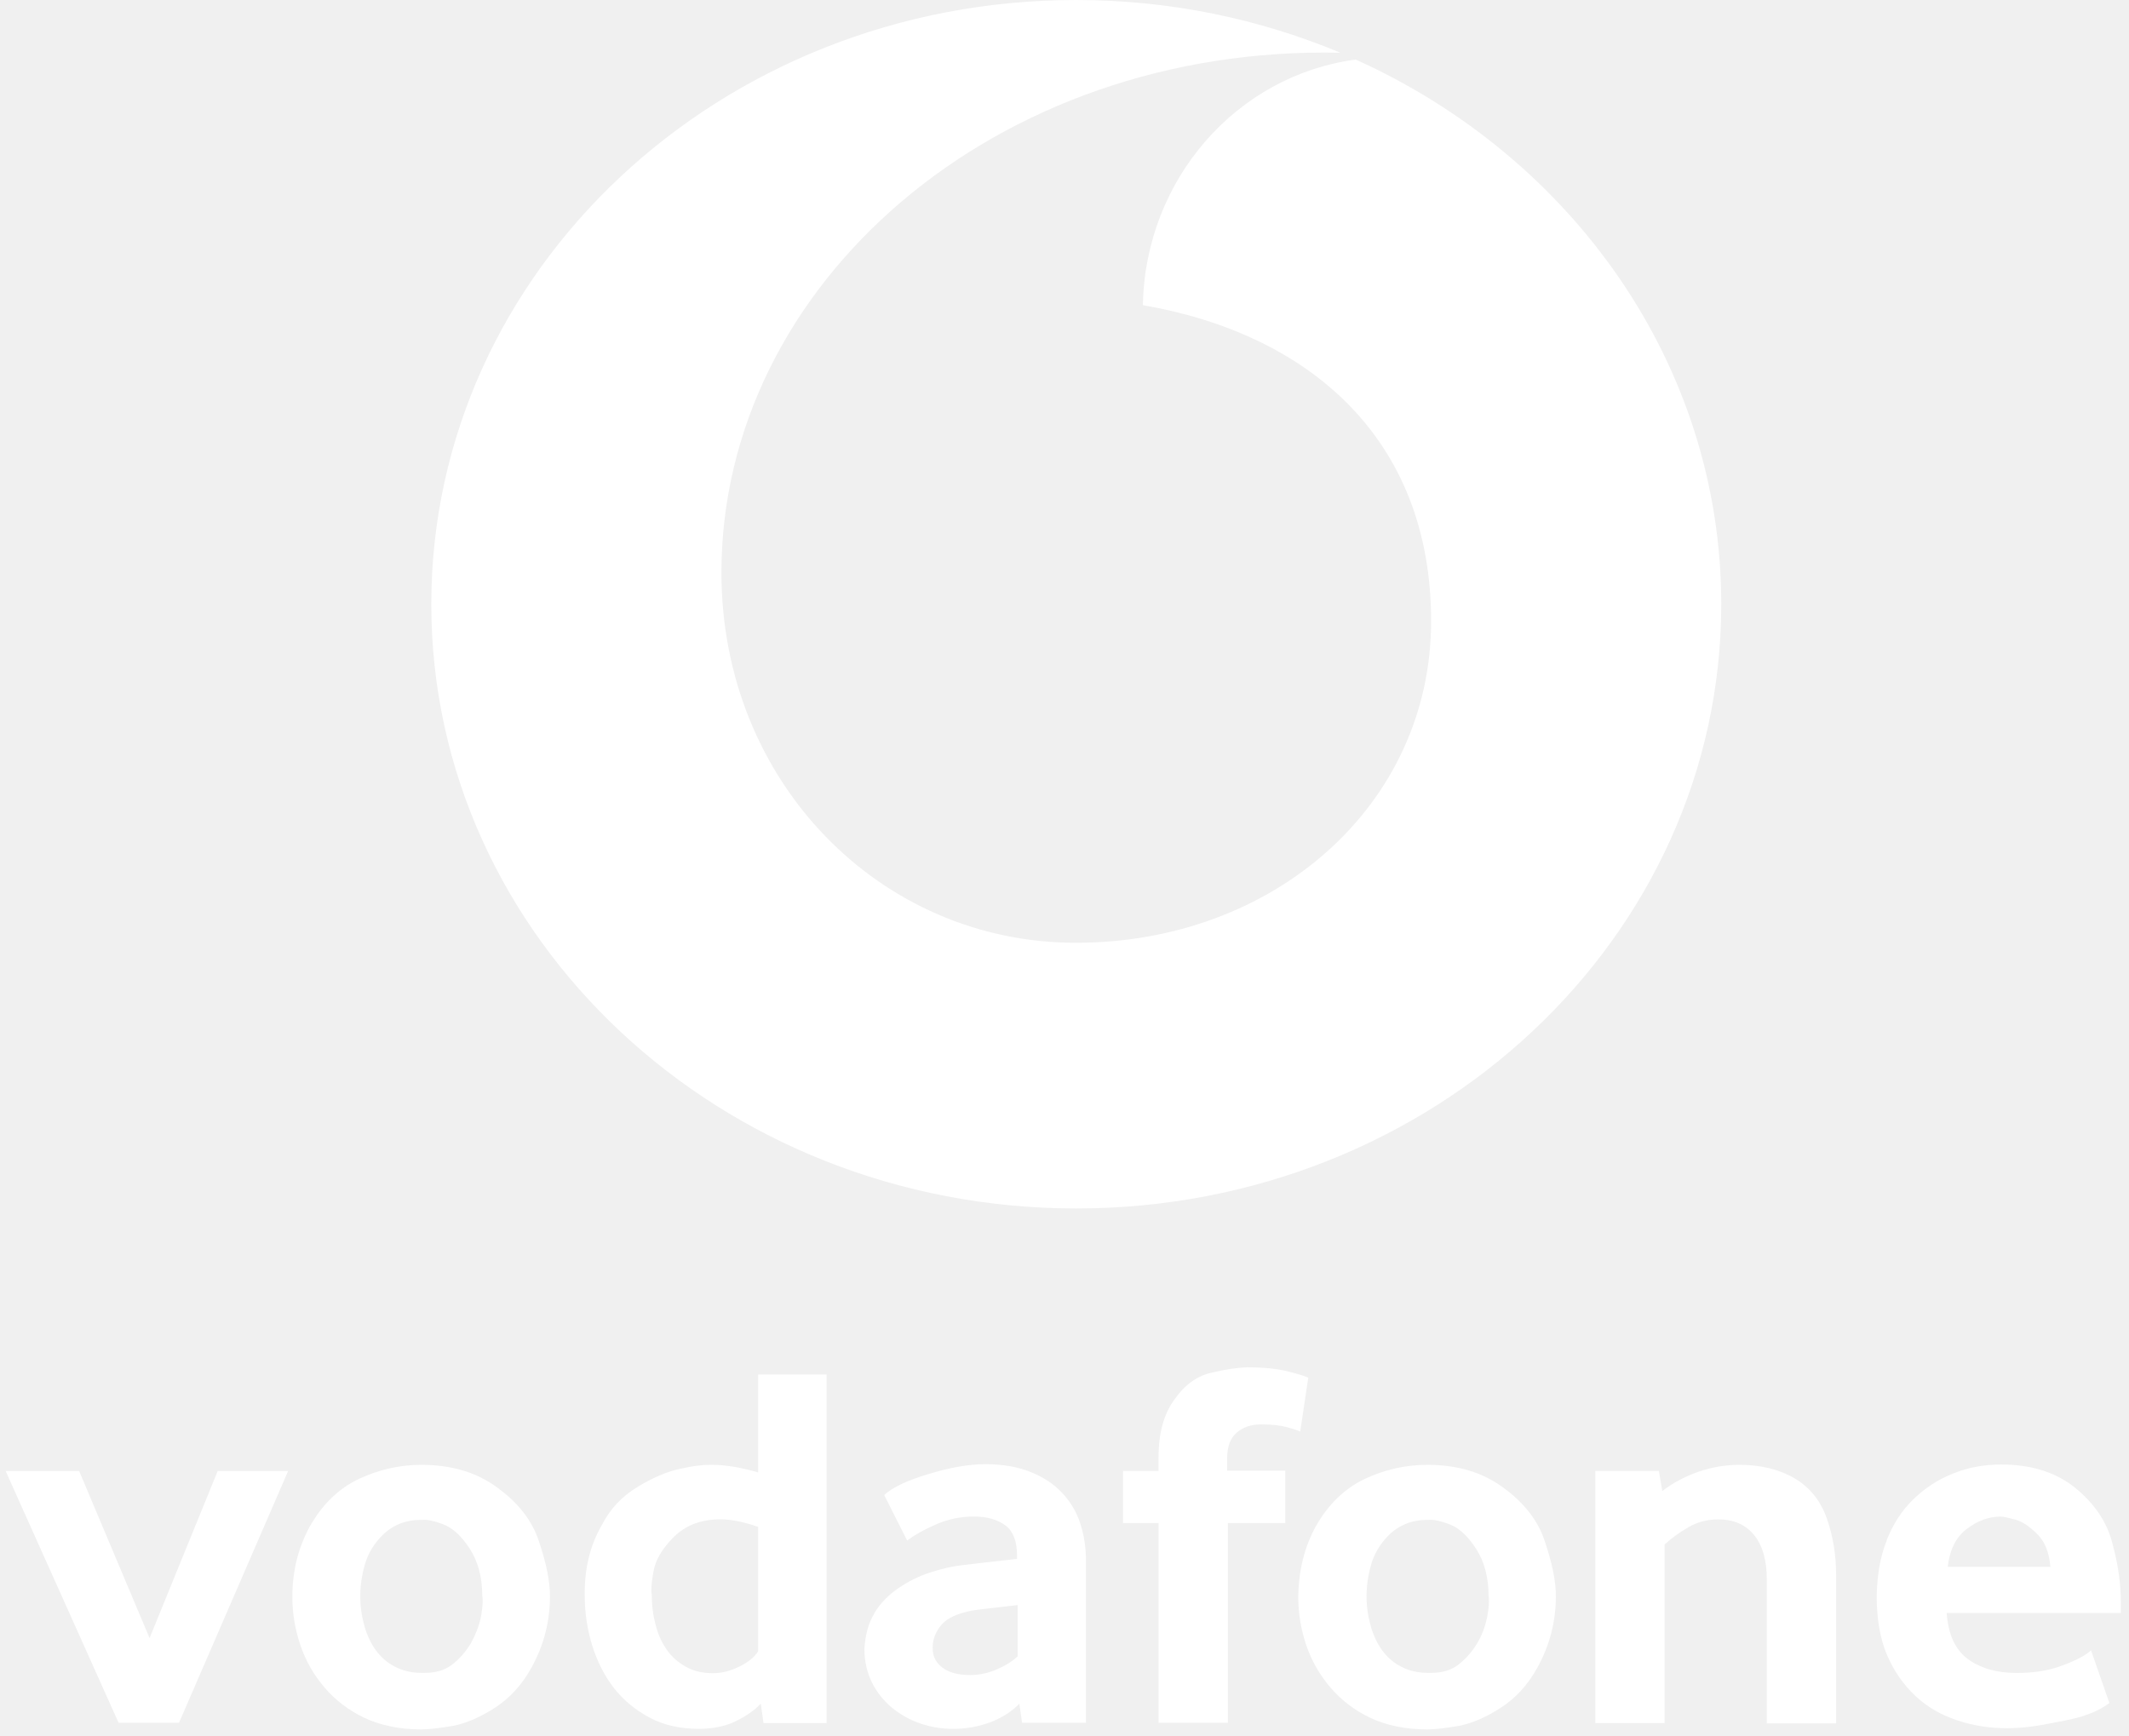
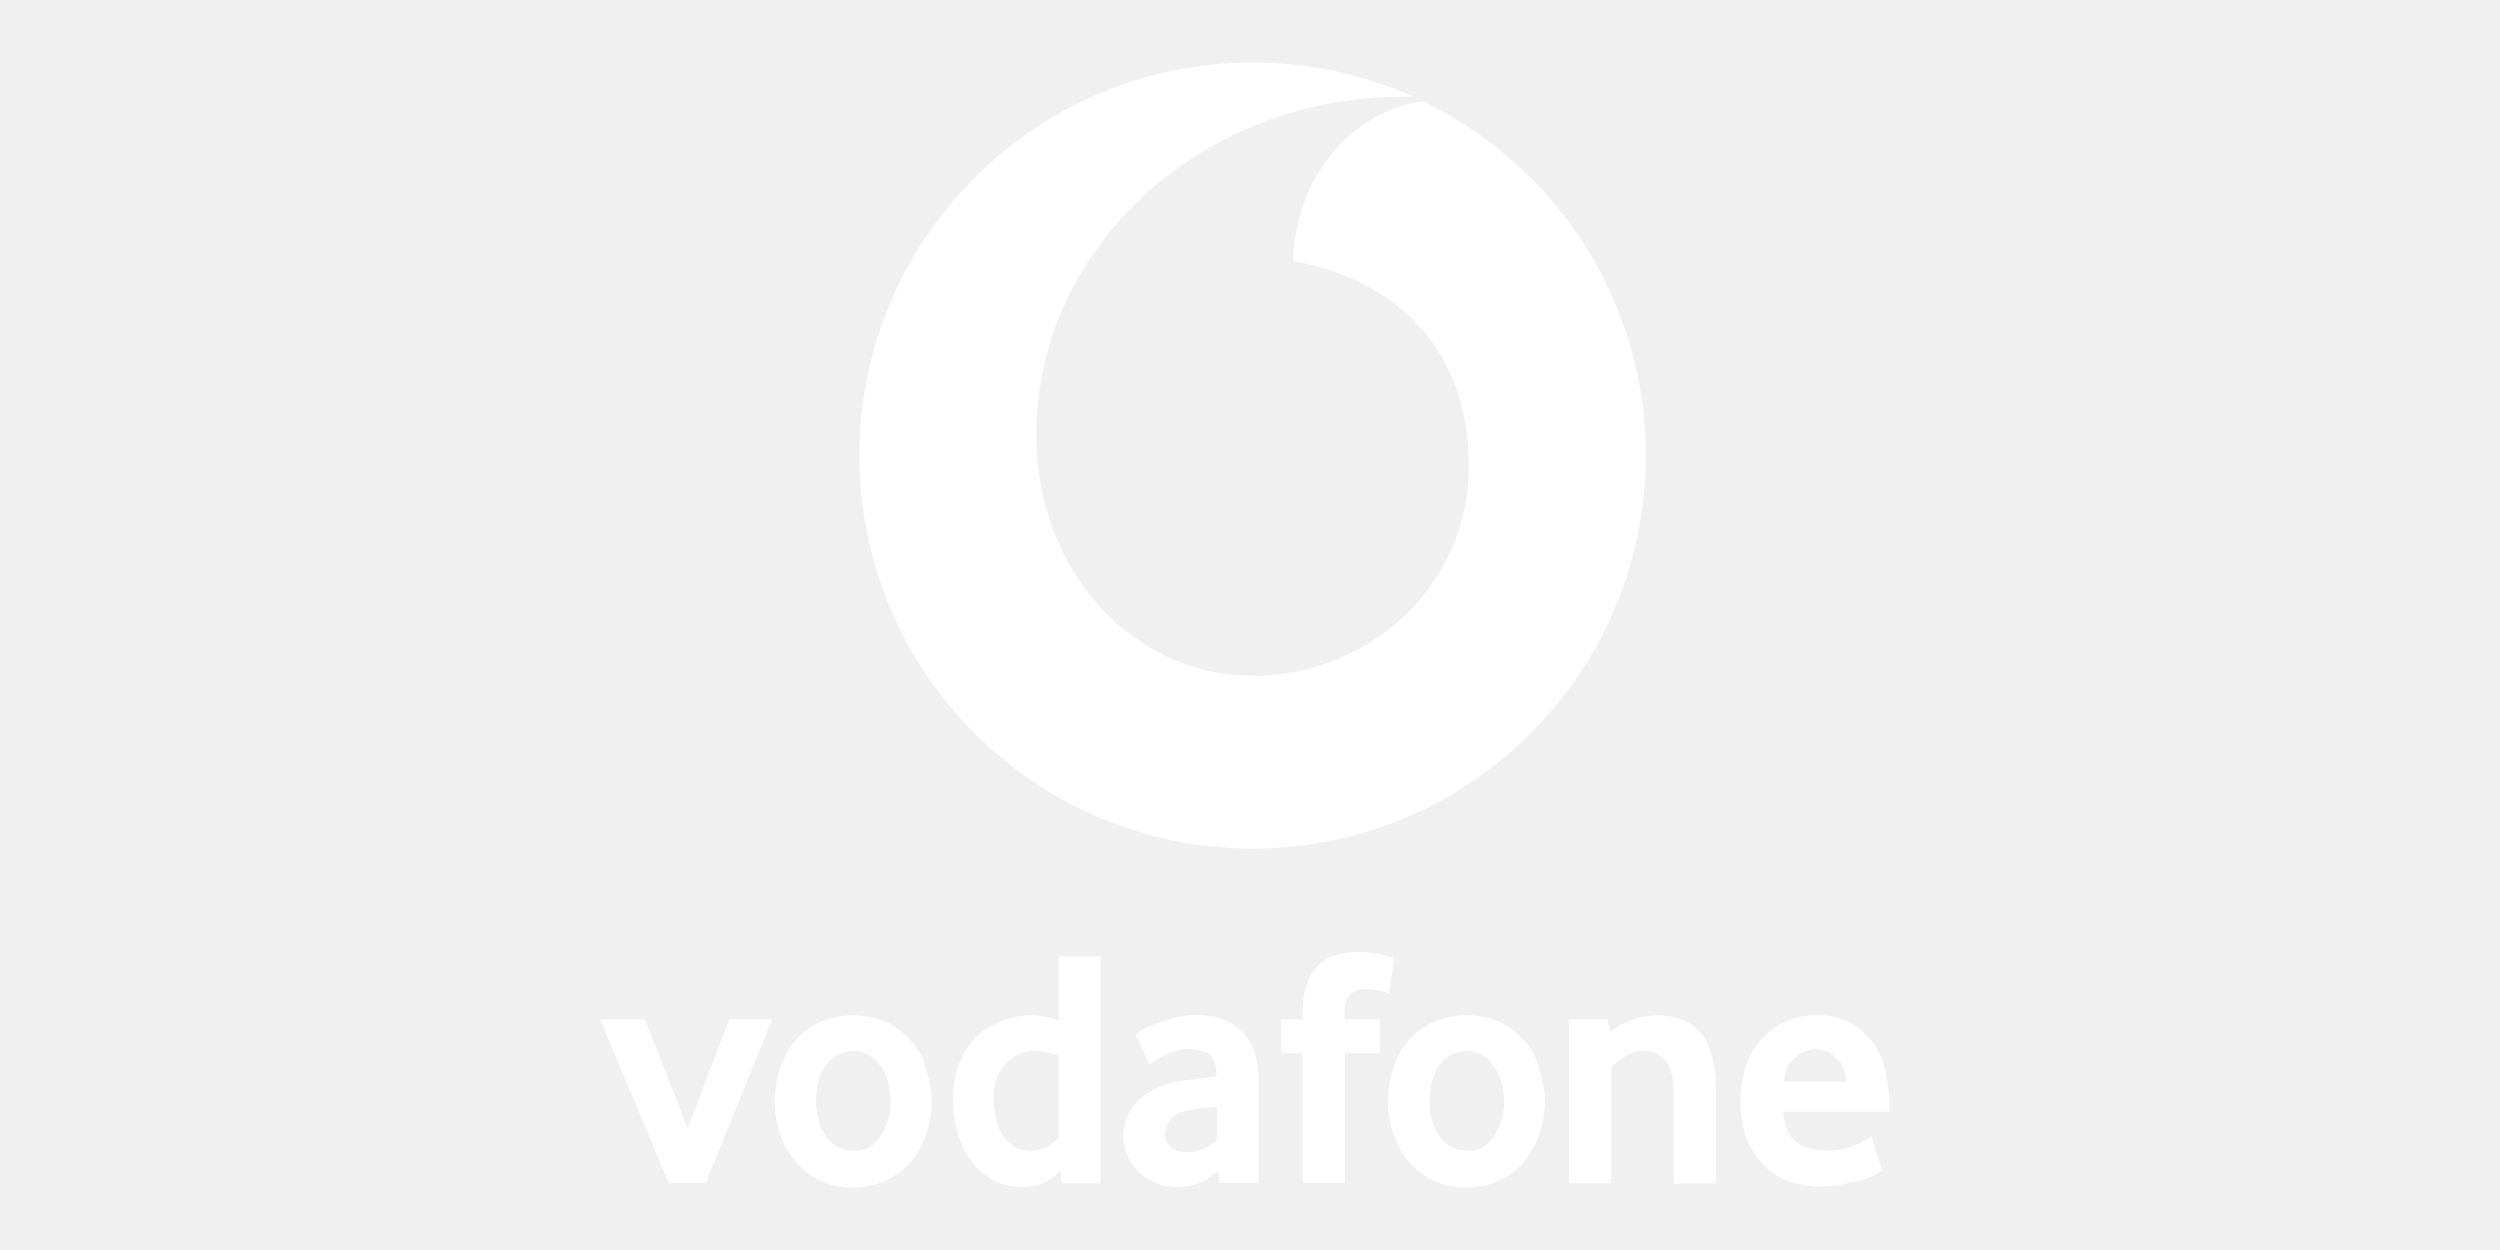
- <svg xmlns="http://www.w3.org/2000/svg" width="65" height="53" viewBox="0 0 65 53" fill="none">
-   <path d="M2.416 44.921L4.567 50.024L6.646 44.921H8.797L5.466 52.609H3.62L0.172 44.921H2.416Z" fill="white" />
-   <path d="M9.477 46.586C9.851 45.929 10.354 45.448 10.961 45.161C11.568 44.877 12.211 44.733 12.865 44.733C13.788 44.733 14.56 44.964 15.191 45.434C15.822 45.893 16.244 46.431 16.453 47.065C16.675 47.722 16.791 48.281 16.791 48.74C16.791 49.519 16.604 50.241 16.23 50.919C15.949 51.434 15.575 51.85 15.12 52.145C14.664 52.441 14.232 52.626 13.834 52.704C13.436 52.77 13.11 52.813 12.863 52.813C12.209 52.813 11.624 52.692 11.134 52.463C10.643 52.232 10.235 51.916 9.907 51.532C9.58 51.148 9.334 50.722 9.171 50.241C9.007 49.759 8.926 49.266 8.926 48.762C8.926 47.953 9.113 47.24 9.475 46.584L9.477 46.586ZM11.124 49.652C11.206 49.936 11.323 50.189 11.475 50.396C11.626 50.603 11.825 50.78 12.059 50.899C12.294 51.019 12.563 51.086 12.865 51.086H12.971C13.297 51.086 13.568 51.009 13.788 50.846C14.033 50.658 14.22 50.44 14.373 50.189C14.513 49.936 14.618 49.674 14.678 49.401C14.714 49.204 14.736 49.039 14.736 48.898C14.736 48.842 14.736 48.788 14.724 48.745C14.724 48.163 14.594 47.682 14.338 47.288C14.081 46.894 13.812 46.653 13.52 46.544C13.251 46.444 13.052 46.401 12.901 46.413H12.855C12.376 46.413 11.978 46.578 11.664 46.894C11.407 47.157 11.232 47.453 11.138 47.782C11.045 48.11 10.999 48.428 10.999 48.745C10.999 49.061 11.045 49.369 11.128 49.654L11.124 49.652Z" fill="white" />
-   <path d="M18.367 46.586C18.624 46.082 18.986 45.698 19.454 45.414C19.921 45.129 20.353 44.942 20.763 44.855C21.137 44.767 21.441 44.733 21.674 44.733H21.744C22.142 44.733 22.609 44.811 23.147 44.964V41.974H25.238V52.618H23.31L23.228 52.027C23.029 52.236 22.773 52.411 22.456 52.565C22.14 52.718 21.766 52.795 21.334 52.795C20.773 52.795 20.271 52.686 19.838 52.455C19.404 52.224 19.044 51.93 18.751 51.558C18.459 51.186 18.238 50.748 18.085 50.266C17.934 49.773 17.852 49.27 17.852 48.732C17.84 47.911 18.015 47.198 18.366 46.586H18.367ZM20.015 49.608C20.084 49.904 20.202 50.155 20.353 50.374C20.504 50.593 20.703 50.768 20.938 50.899C21.171 51.031 21.451 51.096 21.768 51.096C22.024 51.096 22.293 51.031 22.562 50.899C22.83 50.768 23.029 50.615 23.147 50.428V46.627C22.703 46.474 22.317 46.397 22 46.397C21.416 46.397 20.938 46.572 20.574 46.934C20.224 47.284 20.013 47.634 19.955 47.974C19.909 48.215 19.886 48.412 19.886 48.555C19.886 48.599 19.886 48.643 19.898 48.677C19.898 49.005 19.933 49.311 20.015 49.608Z" fill="white" />
-   <path d="M26.689 49.268C26.876 48.962 27.121 48.709 27.425 48.502C27.73 48.295 28.056 48.13 28.396 48.021C28.734 47.911 29.063 47.834 29.343 47.802C29.506 47.78 30.067 47.714 31.05 47.605V47.495C31.05 47.068 30.933 46.761 30.7 46.586C30.467 46.411 30.151 46.312 29.729 46.312C29.307 46.312 28.923 46.399 28.549 46.564C28.175 46.729 27.895 46.892 27.696 47.046L26.995 45.655C27.228 45.436 27.674 45.217 28.328 45.02C29.007 44.811 29.59 44.714 30.081 44.714C30.607 44.714 31.062 44.791 31.448 44.945C31.834 45.098 32.161 45.307 32.419 45.579C32.676 45.854 32.863 46.16 32.98 46.52C33.098 46.883 33.155 47.255 33.155 47.658V52.609H31.204L31.122 52.028C30.899 52.259 30.609 52.444 30.256 52.587C29.906 52.718 29.52 52.796 29.101 52.796C28.75 52.796 28.41 52.74 28.096 52.631C27.769 52.521 27.489 52.356 27.23 52.149C26.985 51.94 26.775 51.69 26.623 51.383C26.472 51.077 26.391 50.736 26.391 50.355C26.415 49.939 26.508 49.577 26.695 49.27L26.689 49.268ZM28.768 50.922C28.967 51.075 29.248 51.152 29.622 51.152C29.89 51.152 30.159 51.097 30.416 50.987C30.672 50.878 30.895 50.746 31.07 50.581V49.016C30.38 49.093 29.914 49.147 29.691 49.181C29.236 49.268 28.919 49.411 28.744 49.618C28.569 49.825 28.476 50.056 28.476 50.297C28.464 50.559 28.557 50.756 28.768 50.922Z" fill="white" />
-   <path d="M34.285 44.92H35.371V44.505C35.371 43.76 35.535 43.169 35.863 42.73C36.179 42.28 36.553 42.017 36.985 41.92C37.395 41.821 37.757 41.767 38.071 41.755C38.585 41.755 39.007 41.799 39.345 41.886C39.683 41.974 39.882 42.039 39.942 42.073L39.697 43.717C39.627 43.683 39.498 43.639 39.299 43.585C39.1 43.53 38.831 43.498 38.505 43.498C38.213 43.498 37.968 43.575 37.769 43.739C37.57 43.904 37.465 44.166 37.465 44.548V44.91H39.241V46.51H37.489V52.61H35.373V46.51H34.287V44.922L34.285 44.92Z" fill="white" />
-   <path d="M40.188 46.586C40.562 45.929 41.065 45.448 41.672 45.161C42.279 44.877 42.922 44.733 43.576 44.733C44.499 44.733 45.271 44.964 45.902 45.434C46.533 45.893 46.955 46.431 47.163 47.065C47.386 47.722 47.502 48.281 47.502 48.74C47.502 49.519 47.315 50.241 46.941 50.919C46.66 51.434 46.286 51.85 45.83 52.145C45.375 52.441 44.943 52.626 44.545 52.704C44.147 52.77 43.821 52.813 43.574 52.813C42.92 52.813 42.335 52.692 41.845 52.463C41.354 52.232 40.946 51.916 40.618 51.532C40.291 51.148 40.045 50.722 39.881 50.241C39.718 49.759 39.637 49.266 39.637 48.762C39.649 47.953 39.824 47.24 40.186 46.584L40.188 46.586ZM41.847 49.652C41.929 49.936 42.046 50.189 42.197 50.396C42.349 50.605 42.548 50.78 42.782 50.899C43.017 51.019 43.286 51.086 43.588 51.086H43.694C44.02 51.086 44.291 51.009 44.511 50.846C44.756 50.658 44.943 50.44 45.096 50.189C45.248 49.936 45.341 49.674 45.401 49.401C45.437 49.204 45.458 49.039 45.458 48.898C45.458 48.842 45.458 48.788 45.447 48.745C45.447 48.163 45.317 47.682 45.06 47.288C44.804 46.894 44.535 46.653 44.243 46.544C43.974 46.444 43.775 46.401 43.624 46.413H43.578C43.099 46.413 42.701 46.578 42.386 46.894C42.13 47.157 41.955 47.453 41.861 47.782C41.768 48.11 41.722 48.428 41.722 48.745C41.722 49.061 41.768 49.369 41.851 49.654L41.847 49.652Z" fill="white" />
-   <path d="M48.731 44.92H50.647L50.752 45.533C51.079 45.281 51.453 45.084 51.863 44.942C52.282 44.799 52.692 44.733 53.112 44.733C53.767 44.733 54.34 44.877 54.795 45.149C55.263 45.424 55.589 45.84 55.776 46.375C55.963 46.912 56.057 47.481 56.057 48.072V52.628H53.942V48.237C53.942 47.646 53.812 47.197 53.556 46.88C53.299 46.562 52.937 46.399 52.458 46.399C52.131 46.399 51.827 46.476 51.546 46.639C51.266 46.803 51.021 46.98 50.822 47.165V52.618H48.707V44.92H48.731Z" fill="white" />
-   <path d="M57.597 47.045C57.796 46.542 58.065 46.126 58.415 45.786C58.765 45.446 59.163 45.183 59.631 44.998C60.086 44.811 60.578 44.724 61.103 44.724C62.026 44.724 62.774 44.964 63.359 45.436C63.944 45.917 64.33 46.477 64.493 47.133C64.668 47.768 64.75 48.359 64.75 48.908V49.258H59.434C59.48 49.905 59.69 50.374 60.076 50.661C60.462 50.945 60.964 51.089 61.573 51.089C62.11 51.089 62.589 51.011 62.999 50.848C63.409 50.694 63.69 50.541 63.841 50.398L64.402 52.008C64.157 52.183 63.91 52.304 63.69 52.37C63.55 52.435 63.21 52.513 62.685 52.611C62.16 52.72 61.704 52.776 61.282 52.776C60.745 52.776 60.242 52.698 59.752 52.535C59.261 52.37 58.841 52.129 58.479 51.791C58.117 51.451 57.824 51.035 57.613 50.543C57.402 50.04 57.297 49.449 57.297 48.747C57.309 48.122 57.402 47.543 57.601 47.05L57.597 47.045ZM62.599 47.845C62.563 47.408 62.436 47.079 62.189 46.839C61.957 46.608 61.734 46.455 61.511 46.401C61.3 46.345 61.161 46.313 61.079 46.313C60.717 46.313 60.367 46.445 60.039 46.697C59.712 46.95 59.525 47.332 59.466 47.847H62.597L62.599 47.845Z" fill="white" />
-   <path d="M41.391 1.819C37.768 2.3 34.964 5.466 34.893 9.319C39.907 10.185 43.693 13.338 43.693 18.967C43.693 24.596 38.878 28.79 32.859 28.79C26.877 28.802 22.026 23.874 22.026 17.489C22.026 8.685 30.37 1.381 40.923 1.61C38.456 0.581 35.734 0 32.859 0C21.99 0 13.168 8.257 13.168 18.452C13.168 28.647 21.992 36.904 32.859 36.904C43.727 36.904 52.551 28.647 52.551 18.452C52.551 11.126 47.992 4.797 41.391 1.819Z" fill="white" />
+ <svg xmlns="http://www.w3.org/2000/svg" width="200" height="100" viewBox="0 0 200 100" fill="none">
+   <path d="M51.584 81.546L55.019 90.242L58.341 81.546H61.776L56.456 94.645H53.507L48 81.546H51.584Z" fill="white" />
+   <path d="M62.858 84.382C63.456 83.263 64.258 82.441 65.229 81.956C66.2 81.471 67.226 81.228 68.272 81.228C69.746 81.228 70.978 81.62 71.986 82.423C72.994 83.207 73.666 84.121 74.002 85.203C74.357 86.323 74.543 87.275 74.543 88.058C74.543 89.383 74.245 90.615 73.647 91.772C73.199 92.649 72.602 93.358 71.874 93.862C71.146 94.365 70.455 94.683 69.821 94.813C69.186 94.925 68.663 95 68.272 95C67.226 95 66.293 94.795 65.509 94.403C64.725 94.011 64.072 93.47 63.549 92.817C63.026 92.164 62.634 91.436 62.373 90.615C62.112 89.794 61.981 88.954 61.981 88.096C61.981 86.715 62.28 85.502 62.858 84.382ZM65.49 89.607C65.621 90.092 65.808 90.522 66.05 90.876C66.293 91.231 66.61 91.529 66.984 91.734C67.357 91.94 67.786 92.052 68.272 92.052H68.439C68.962 92.052 69.391 91.921 69.746 91.641C70.138 91.324 70.437 90.951 70.679 90.522C70.903 90.092 71.071 89.644 71.165 89.178C71.221 88.842 71.258 88.562 71.258 88.32C71.258 88.226 71.258 88.133 71.239 88.058C71.239 87.069 71.034 86.248 70.623 85.576C70.213 84.905 69.784 84.494 69.317 84.308C68.888 84.139 68.57 84.065 68.328 84.084H68.253C67.487 84.084 66.853 84.364 66.349 84.905C65.938 85.353 65.658 85.856 65.509 86.416C65.36 86.976 65.285 87.517 65.285 88.058C65.285 88.599 65.36 89.122 65.49 89.607Z" fill="white" />
+   <path d="M77.063 84.382C77.474 83.524 78.053 82.871 78.799 82.385C79.546 81.9 80.237 81.583 80.89 81.434C81.487 81.284 81.972 81.228 82.346 81.228H82.458C83.093 81.228 83.839 81.359 84.698 81.62V76.526H88.039V94.664H84.959L84.828 93.656C84.511 94.011 84.1 94.31 83.596 94.571C83.092 94.832 82.495 94.963 81.805 94.963C80.909 94.963 80.106 94.776 79.415 94.384C78.725 93.992 78.146 93.489 77.679 92.854C77.213 92.22 76.858 91.473 76.615 90.652C76.373 89.812 76.242 88.954 76.242 88.04C76.223 86.64 76.503 85.427 77.063 84.382ZM79.695 89.532C79.807 90.036 79.994 90.466 80.237 90.839C80.479 91.212 80.796 91.51 81.17 91.734C81.543 91.958 81.991 92.07 82.495 92.07C82.906 92.07 83.335 91.958 83.764 91.734C84.194 91.51 84.511 91.249 84.698 90.932V84.457C83.988 84.195 83.372 84.065 82.868 84.065C81.935 84.065 81.17 84.364 80.591 84.979C80.031 85.576 79.695 86.174 79.602 86.752C79.527 87.163 79.49 87.498 79.49 87.741C79.49 87.816 79.49 87.89 79.508 87.946C79.508 88.506 79.564 89.029 79.695 89.532Z" fill="white" />
+   <path d="M90.354 88.954C90.652 88.431 91.044 88.002 91.53 87.648C92.015 87.293 92.537 87.013 93.079 86.827C93.62 86.64 94.143 86.509 94.591 86.454C94.852 86.416 95.748 86.304 97.316 86.118V85.931C97.316 85.203 97.129 84.681 96.756 84.382C96.383 84.084 95.879 83.916 95.207 83.916C94.553 83.916 93.919 84.065 93.322 84.345C92.724 84.625 92.276 84.905 91.959 85.166L90.839 82.796C91.212 82.423 91.922 82.05 92.967 81.714C94.049 81.359 94.983 81.191 95.767 81.191C96.607 81.191 97.335 81.322 97.951 81.583C98.567 81.844 99.089 82.199 99.5 82.665C99.911 83.132 100.209 83.654 100.396 84.27C100.583 84.886 100.676 85.52 100.676 86.211V94.645H97.559L97.428 93.656C97.073 94.048 96.607 94.365 96.047 94.608C95.487 94.832 94.871 94.963 94.199 94.963C93.639 94.963 93.097 94.869 92.594 94.683C92.071 94.496 91.623 94.216 91.212 93.862C90.82 93.507 90.484 93.078 90.242 92.555C89.999 92.033 89.868 91.454 89.868 90.801C89.906 90.092 90.055 89.477 90.354 88.954ZM93.676 91.772C93.993 92.033 94.442 92.164 95.039 92.164C95.468 92.164 95.897 92.07 96.308 91.884C96.719 91.697 97.073 91.473 97.353 91.193V88.525C96.252 88.655 95.505 88.749 95.151 88.805C94.423 88.954 93.919 89.197 93.639 89.551C93.359 89.906 93.21 90.297 93.21 90.708C93.191 91.156 93.34 91.492 93.676 91.772Z" fill="white" />
+   <path d="M102.487 81.546H104.223V80.837C104.223 79.568 104.484 78.56 105.007 77.814C105.511 77.049 106.108 76.601 106.799 76.433C107.452 76.265 108.03 76.171 108.534 76.153C109.356 76.153 110.028 76.227 110.569 76.377C111.11 76.526 111.428 76.638 111.521 76.694L111.129 79.493C111.017 79.437 110.812 79.362 110.494 79.269C110.177 79.176 109.748 79.12 109.225 79.12C108.758 79.12 108.366 79.251 108.049 79.53C107.732 79.81 107.564 80.258 107.564 80.911V81.527H110.401V84.251H107.601V94.645H104.223V84.251H102.487V81.546Z" fill="white" />
+   <path d="M111.913 84.382C112.51 83.263 113.313 82.441 114.284 81.956C115.254 81.471 116.281 81.228 117.326 81.228C118.801 81.228 120.033 81.62 121.041 82.423C122.049 83.207 122.721 84.121 123.057 85.203C123.411 86.323 123.598 87.275 123.598 88.058C123.598 89.383 123.299 90.615 122.702 91.772C122.254 92.649 121.657 93.358 120.929 93.862C120.201 94.365 119.51 94.683 118.876 94.813C118.241 94.925 117.718 95 117.326 95C116.281 95 115.348 94.795 114.564 94.403C113.78 94.011 113.126 93.47 112.604 92.817C112.081 92.164 111.689 91.436 111.428 90.615C111.166 89.794 111.036 88.954 111.036 88.096C111.054 86.715 111.334 85.502 111.913 84.382ZM114.564 89.607C114.694 90.092 114.881 90.522 115.124 90.876C115.366 91.231 115.684 91.529 116.057 91.734C116.43 91.94 116.86 92.052 117.345 92.052H117.513C118.036 92.052 118.465 91.921 118.82 91.641C119.212 91.324 119.51 90.951 119.753 90.522C119.996 90.092 120.145 89.644 120.238 89.178C120.294 88.842 120.332 88.562 120.332 88.32C120.332 88.226 120.332 88.133 120.313 88.058C120.313 87.069 120.108 86.248 119.697 85.576C119.286 84.905 118.857 84.494 118.39 84.308C117.961 84.139 117.644 84.065 117.401 84.084H117.326C116.561 84.084 115.926 84.364 115.422 84.905C115.012 85.353 114.732 85.856 114.582 86.416C114.433 86.976 114.358 87.517 114.358 88.058C114.358 88.599 114.433 89.122 114.564 89.607Z" fill="white" />
+   <path d="M128.619 81.546L128.787 82.591C129.31 82.162 129.907 81.826 130.561 81.583C131.233 81.34 131.886 81.228 132.558 81.228C133.603 81.228 134.518 81.471 135.246 81.938C135.992 82.404 136.515 83.113 136.814 84.028C137.112 84.942 137.262 85.912 137.262 86.92V94.683H133.883V87.2C133.883 86.192 133.678 85.427 133.267 84.886C132.857 84.345 132.278 84.065 131.513 84.065C130.99 84.065 130.505 84.195 130.057 84.475C129.609 84.755 129.217 85.054 128.899 85.371V94.664H125.521V81.546H128.619Z" fill="white" />
+   <path d="M139.726 85.166C140.043 84.308 140.472 83.598 141.032 83.02C141.592 82.441 142.227 81.994 142.974 81.676C143.702 81.359 144.486 81.21 145.326 81.21C146.8 81.21 147.995 81.62 148.928 82.423C149.861 83.244 150.477 84.195 150.739 85.315C151.019 86.397 151.149 87.405 151.149 88.338V88.935H142.656C142.731 90.036 143.067 90.839 143.683 91.324C144.299 91.809 145.102 92.052 146.072 92.052C146.931 92.052 147.696 91.921 148.349 91.641C149.003 91.38 149.451 91.119 149.693 90.876L150.589 93.619C150.197 93.918 149.805 94.123 149.451 94.235C149.227 94.347 148.685 94.478 147.845 94.645C147.006 94.832 146.278 94.925 145.606 94.925C144.747 94.925 143.944 94.795 143.16 94.515C142.376 94.235 141.704 93.824 141.126 93.246C140.547 92.667 140.08 91.958 139.744 91.119C139.408 90.26 139.24 89.252 139.24 88.058C139.259 86.995 139.408 86.006 139.726 85.166ZM147.715 86.528C147.659 85.782 147.453 85.222 147.062 84.811C146.688 84.419 146.334 84.158 145.979 84.065C145.643 83.972 145.419 83.916 145.288 83.916C144.71 83.916 144.15 84.139 143.627 84.569C143.104 84.998 142.806 85.651 142.712 86.528H147.715Z" fill="white" />
+   <path d="M113.836 8.098C108.049 8.919 103.569 14.312 103.457 20.88C111.465 22.354 117.513 27.729 117.513 37.32C117.513 46.576 109.822 54.059 100.209 54.059C90.652 54.077 82.906 45.68 82.906 34.801C82.906 19.798 96.234 7.351 113.089 7.743C109.15 5.989 104.801 5 100.209 5C82.85 5 68.757 19.07 68.757 36.443C68.757 53.816 82.85 67.886 100.209 67.886C117.569 67.886 131.662 53.816 131.662 36.443C131.662 23.959 124.382 13.173 113.836 8.098Z" fill="white" />
</svg>
